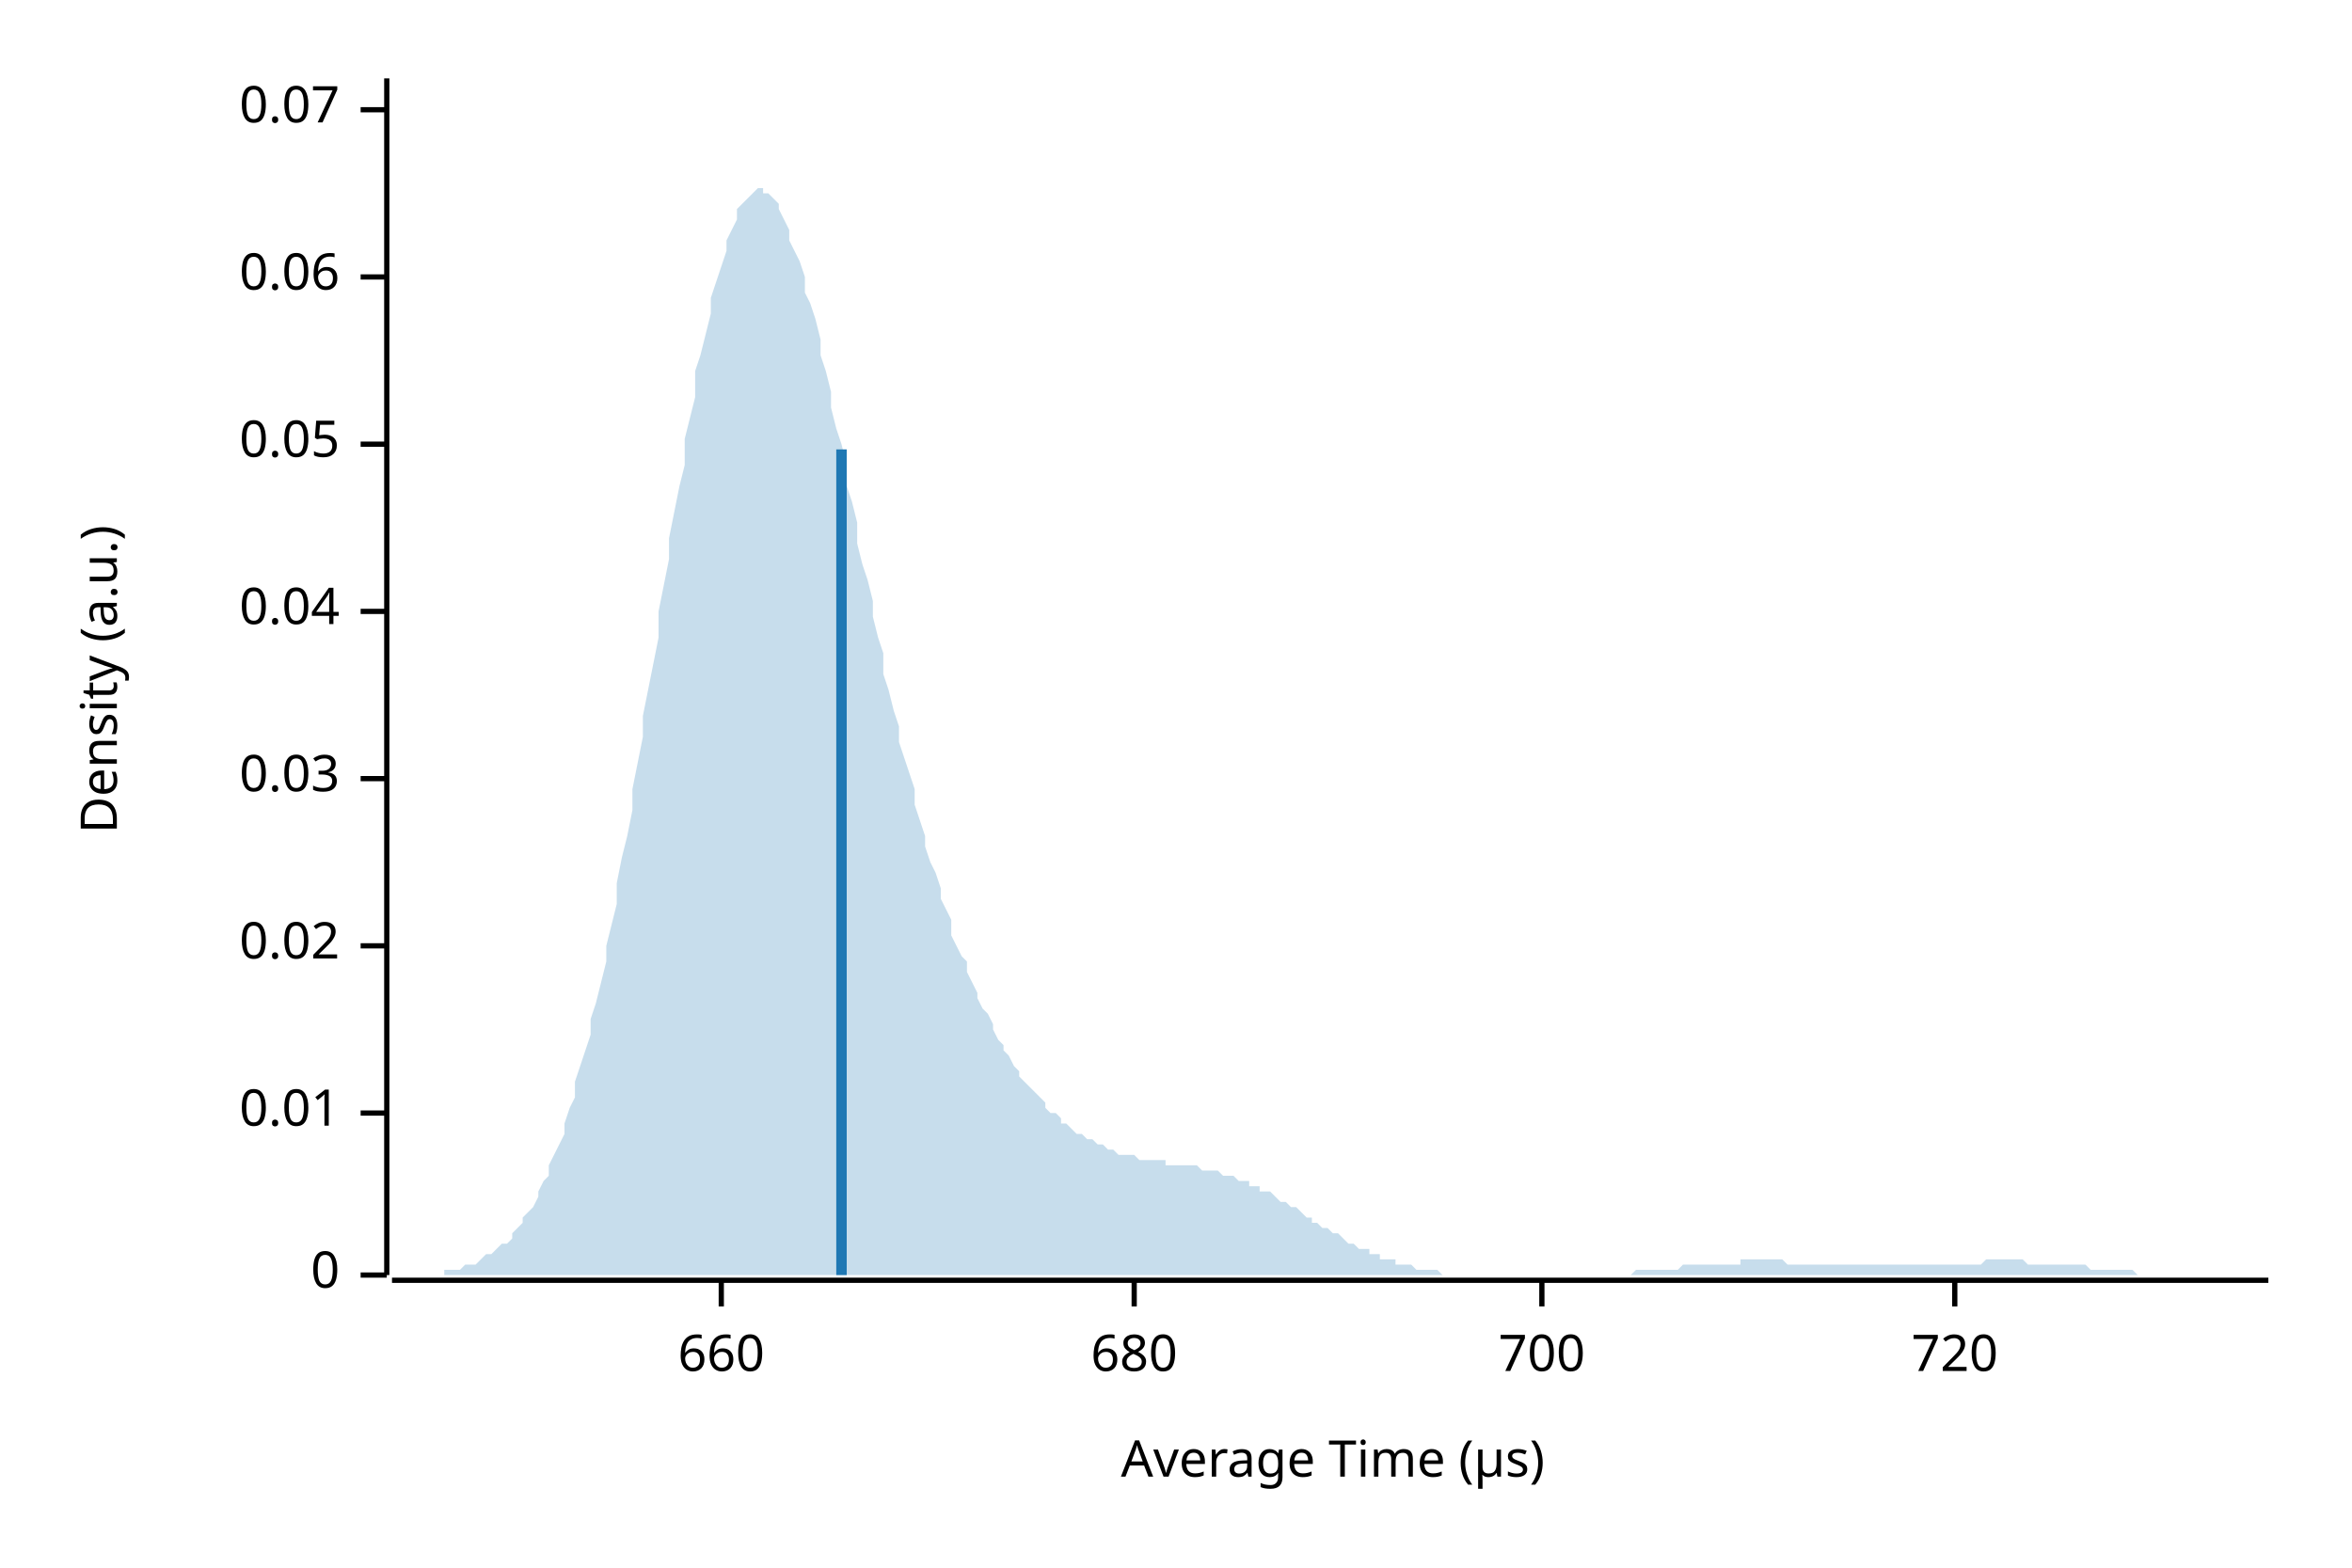
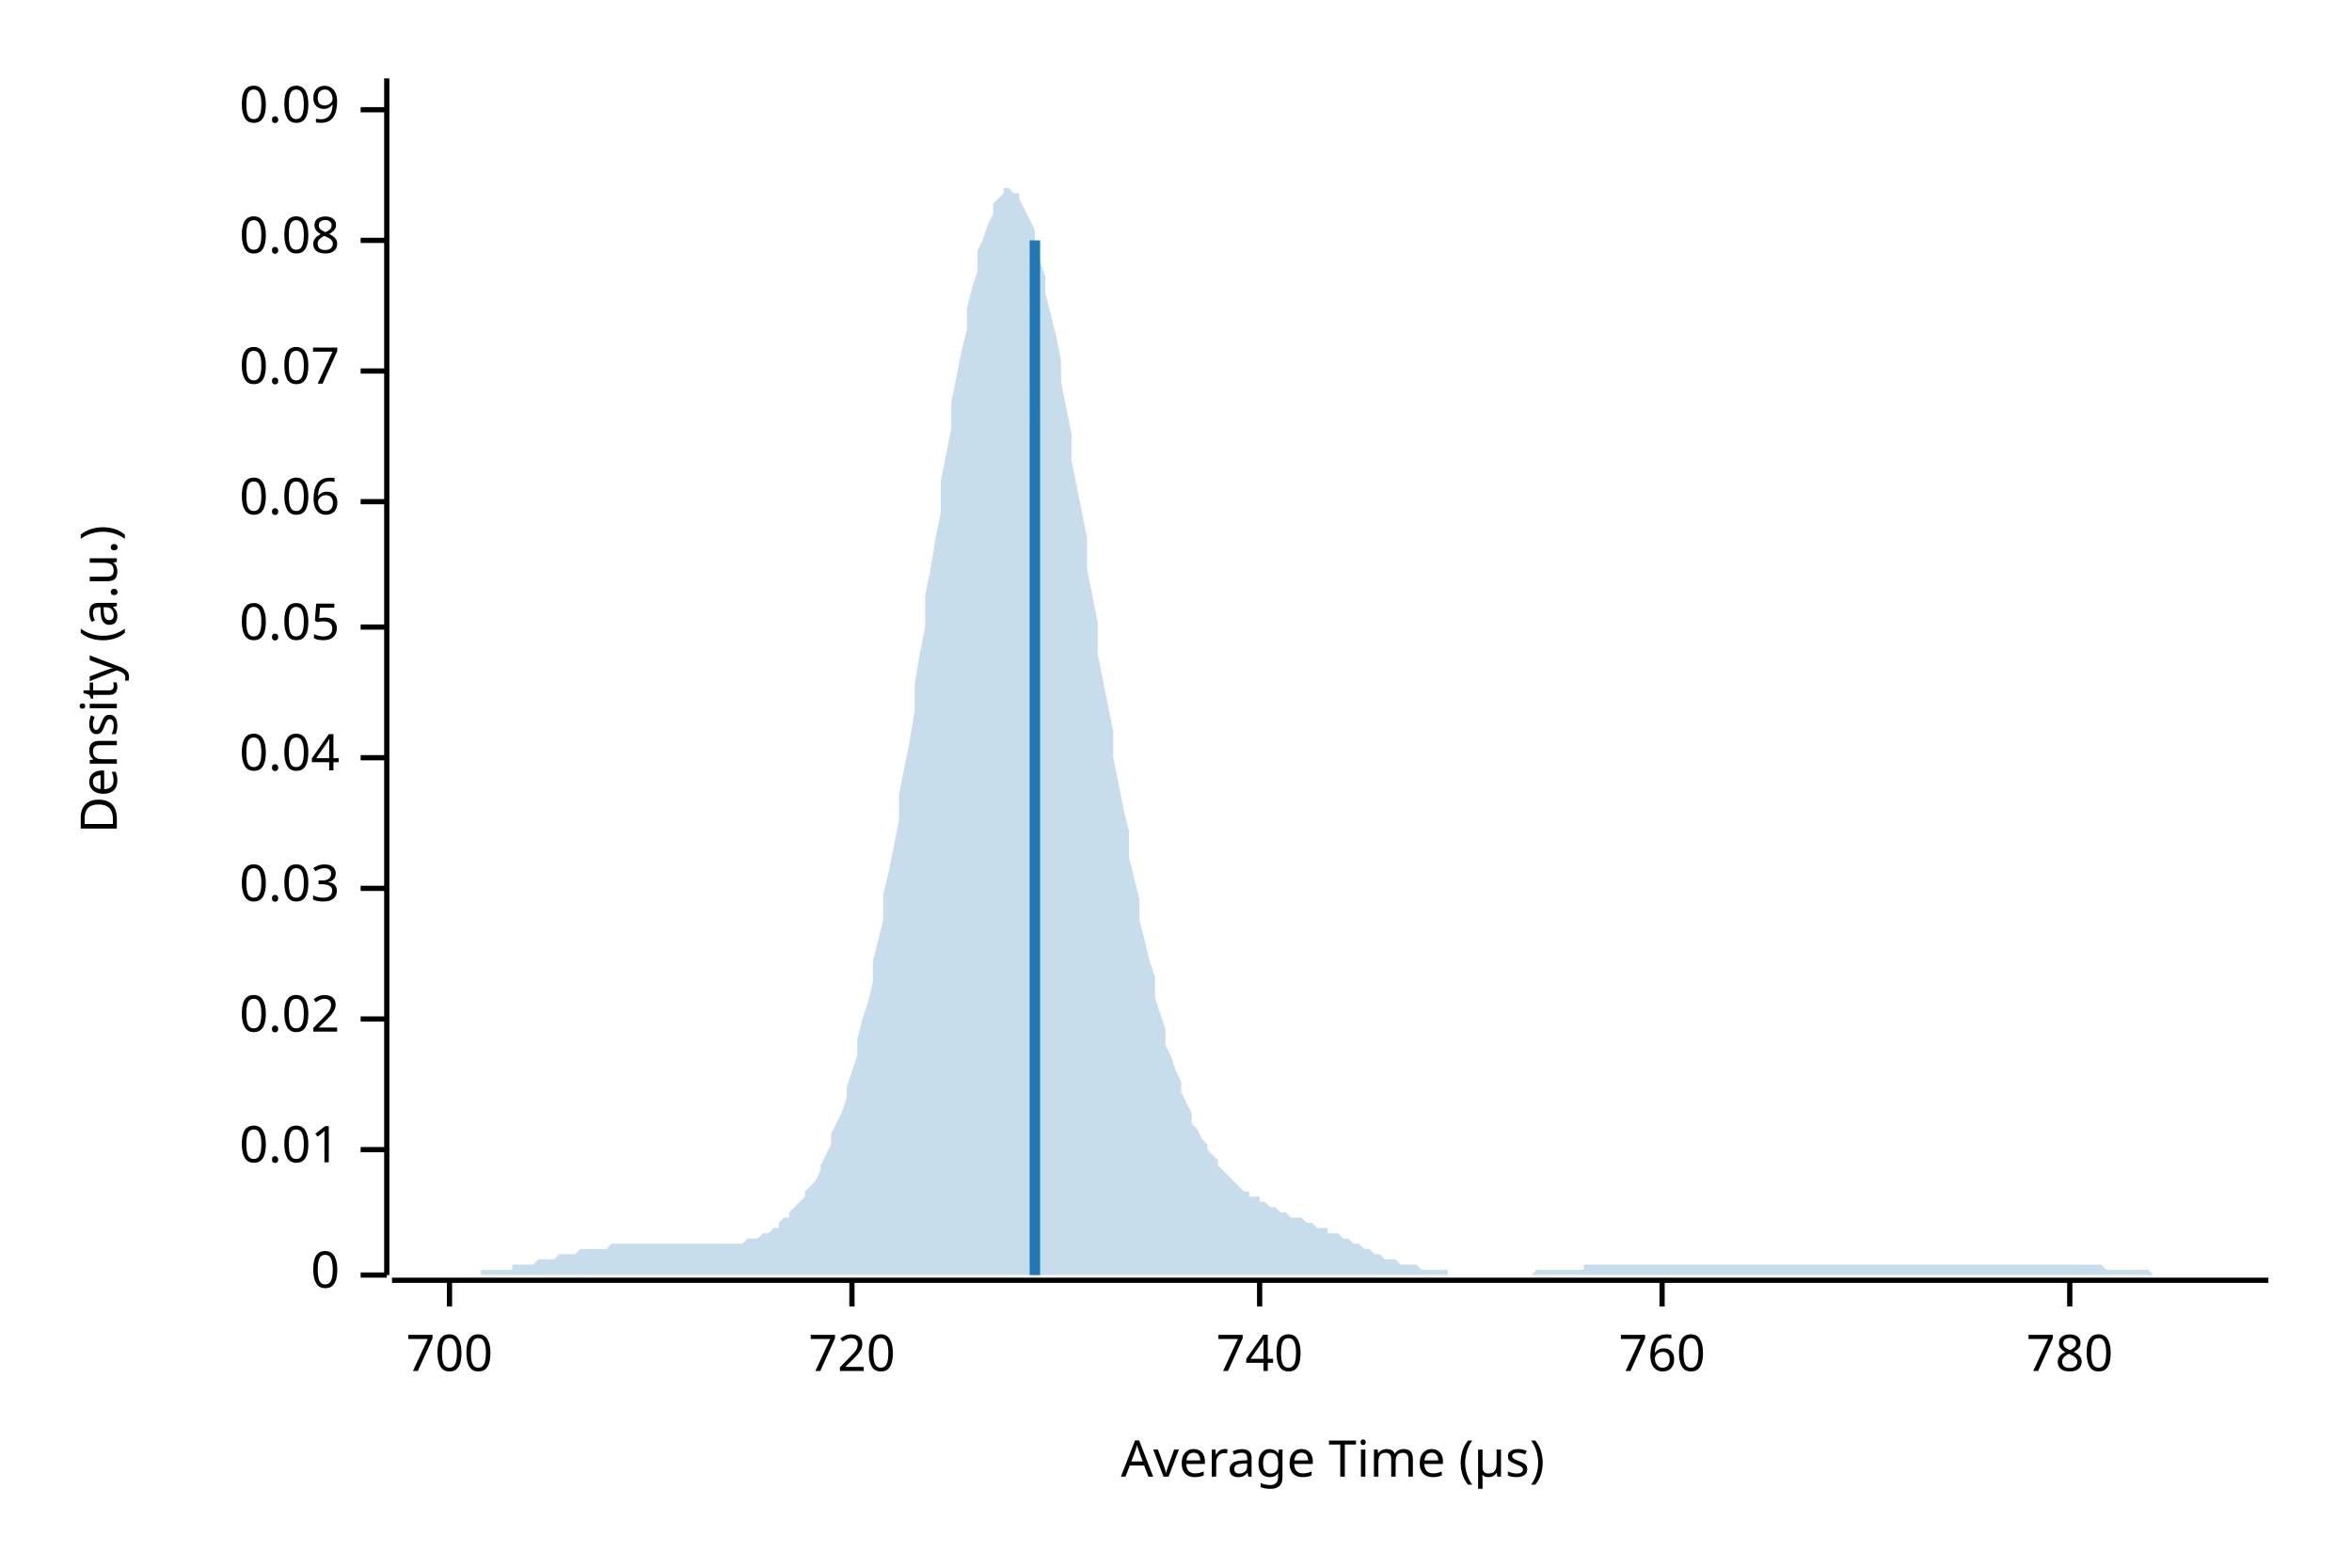
<svg xmlns="http://www.w3.org/2000/svg" width="450" height="300" viewBox="0 0 450 300">
  <text x="15" y="130" dy="0.76em" text-anchor="middle" font-family="sans-serif" font-size="9.677" opacity="1" fill="#000000" transform="rotate(270, 15, 130)">
Density (a.u.)
</text>
  <text x="255" y="285" dy="-0.5ex" text-anchor="middle" font-family="sans-serif" font-size="9.677" opacity="1" fill="#000000">
Average Time (µs)
</text>
  <polyline fill="none" opacity="1" stroke="#000000" stroke-width="1" points="74,15 74,244 " />
  <text x="65" y="244" dy="0.5ex" text-anchor="end" font-family="sans-serif" font-size="9.677" opacity="1" fill="#000000">
0
</text>
  <polyline fill="none" opacity="1" stroke="#000000" stroke-width="1" points="69,244 74,244 " />
-   <text x="65" y="213" dy="0.5ex" text-anchor="end" font-family="sans-serif" font-size="9.677" opacity="1" fill="#000000">
+   <text x="65" y="220" dy="0.5ex" text-anchor="end" font-family="sans-serif" font-size="9.677" opacity="1" fill="#000000">
0.01
</text>
-   <polyline fill="none" opacity="1" stroke="#000000" stroke-width="1" points="69,213 74,213 " />
-   <text x="65" y="181" dy="0.5ex" text-anchor="end" font-family="sans-serif" font-size="9.677" opacity="1" fill="#000000">
+   <polyline fill="none" opacity="1" stroke="#000000" stroke-width="1" points="69,220 74,220 " />
+   <text x="65" y="195" dy="0.5ex" text-anchor="end" font-family="sans-serif" font-size="9.677" opacity="1" fill="#000000">
0.02
</text>
-   <polyline fill="none" opacity="1" stroke="#000000" stroke-width="1" points="69,181 74,181 " />
-   <text x="65" y="149" dy="0.5ex" text-anchor="end" font-family="sans-serif" font-size="9.677" opacity="1" fill="#000000">
+   <polyline fill="none" opacity="1" stroke="#000000" stroke-width="1" points="69,195 74,195 " />
+   <text x="65" y="170" dy="0.5ex" text-anchor="end" font-family="sans-serif" font-size="9.677" opacity="1" fill="#000000">
0.03
</text>
-   <polyline fill="none" opacity="1" stroke="#000000" stroke-width="1" points="69,149 74,149 " />
-   <text x="65" y="117" dy="0.5ex" text-anchor="end" font-family="sans-serif" font-size="9.677" opacity="1" fill="#000000">
+   <polyline fill="none" opacity="1" stroke="#000000" stroke-width="1" points="69,170 74,170 " />
+   <text x="65" y="145" dy="0.5ex" text-anchor="end" font-family="sans-serif" font-size="9.677" opacity="1" fill="#000000">
0.04
</text>
-   <polyline fill="none" opacity="1" stroke="#000000" stroke-width="1" points="69,117 74,117 " />
-   <text x="65" y="85" dy="0.5ex" text-anchor="end" font-family="sans-serif" font-size="9.677" opacity="1" fill="#000000">
+   <polyline fill="none" opacity="1" stroke="#000000" stroke-width="1" points="69,145 74,145 " />
+   <text x="65" y="120" dy="0.5ex" text-anchor="end" font-family="sans-serif" font-size="9.677" opacity="1" fill="#000000">
0.05
</text>
-   <polyline fill="none" opacity="1" stroke="#000000" stroke-width="1" points="69,85 74,85 " />
-   <text x="65" y="53" dy="0.5ex" text-anchor="end" font-family="sans-serif" font-size="9.677" opacity="1" fill="#000000">
+   <polyline fill="none" opacity="1" stroke="#000000" stroke-width="1" points="69,120 74,120 " />
+   <text x="65" y="96" dy="0.5ex" text-anchor="end" font-family="sans-serif" font-size="9.677" opacity="1" fill="#000000">
0.06
</text>
-   <polyline fill="none" opacity="1" stroke="#000000" stroke-width="1" points="69,53 74,53 " />
+   <polyline fill="none" opacity="1" stroke="#000000" stroke-width="1" points="69,96 74,96 " />
+   <text x="65" y="71" dy="0.5ex" text-anchor="end" font-family="sans-serif" font-size="9.677" opacity="1" fill="#000000">
+ 0.07
+ </text>
+   <polyline fill="none" opacity="1" stroke="#000000" stroke-width="1" points="69,71 74,71 " />
+   <text x="65" y="46" dy="0.5ex" text-anchor="end" font-family="sans-serif" font-size="9.677" opacity="1" fill="#000000">
+ 0.08
+ </text>
+   <polyline fill="none" opacity="1" stroke="#000000" stroke-width="1" points="69,46 74,46 " />
  <text x="65" y="21" dy="0.5ex" text-anchor="end" font-family="sans-serif" font-size="9.677" opacity="1" fill="#000000">
- 0.07
+ 0.09
</text>
  <polyline fill="none" opacity="1" stroke="#000000" stroke-width="1" points="69,21 74,21 " />
  <polyline fill="none" opacity="1" stroke="#000000" stroke-width="1" points="75,245 434,245 " />
-   <text x="138" y="255" dy="0.76em" text-anchor="middle" font-family="sans-serif" font-size="9.677" opacity="1" fill="#000000">
- 660
- </text>
-   <polyline fill="none" opacity="1" stroke="#000000" stroke-width="1" points="138,245 138,250 " />
-   <text x="217" y="255" dy="0.76em" text-anchor="middle" font-family="sans-serif" font-size="9.677" opacity="1" fill="#000000">
- 680
- </text>
-   <polyline fill="none" opacity="1" stroke="#000000" stroke-width="1" points="217,245 217,250 " />
-   <text x="295" y="255" dy="0.76em" text-anchor="middle" font-family="sans-serif" font-size="9.677" opacity="1" fill="#000000">
+   <text x="86" y="255" dy="0.76em" text-anchor="middle" font-family="sans-serif" font-size="9.677" opacity="1" fill="#000000">
700
</text>
-   <polyline fill="none" opacity="1" stroke="#000000" stroke-width="1" points="295,245 295,250 " />
-   <text x="374" y="255" dy="0.76em" text-anchor="middle" font-family="sans-serif" font-size="9.677" opacity="1" fill="#000000">
+   <polyline fill="none" opacity="1" stroke="#000000" stroke-width="1" points="86,245 86,250 " />
+   <text x="163" y="255" dy="0.76em" text-anchor="middle" font-family="sans-serif" font-size="9.677" opacity="1" fill="#000000">
720
</text>
-   <polyline fill="none" opacity="1" stroke="#000000" stroke-width="1" points="374,245 374,250 " />
-   <polygon opacity="0.25" fill="#1F78B4" points="75,244 75,244 76,244 77,244 77,244 78,244 79,244 80,244 80,244 81,244 82,244 82,244 83,244 84,244 85,244 85,243 86,243 87,243 87,243 88,243 89,242 90,242 90,242 91,242 92,241 92,241 93,240 94,240 95,239 95,239 96,238 97,238 98,237 98,236 99,235 100,234 100,233 101,232 102,231 103,229 103,228 104,226 105,225 105,223 106,221 107,219 108,217 108,215 109,212 110,210 110,207 111,204 112,201 113,198 113,195 114,192 115,188 116,184 116,181 117,177 118,173 118,169 119,164 120,160 121,155 121,151 122,146 123,141 123,137 124,132 125,127 126,122 126,117 127,112 128,107 128,103 129,98 130,93 131,89 131,84 132,80 133,76 133,71 134,68 135,64 136,60 136,57 137,54 138,51 139,48 139,46 140,44 141,42 141,40 142,39 143,38 144,37 144,37 145,36 146,36 146,37 147,37 148,38 149,39 149,40 150,42 151,44 151,46 152,48 153,50 154,53 154,56 155,58 156,61 157,65 157,68 158,71 159,75 159,78 160,82 161,85 162,89 162,93 163,96 164,100 164,104 165,108 166,111 167,115 167,118 168,122 169,125 169,129 170,132 171,136 172,139 172,142 173,145 174,148 175,151 175,154 176,157 177,160 177,162 178,165 179,167 180,170 180,172 181,174 182,176 182,179 183,181 184,183 185,184 185,186 186,188 187,190 187,191 188,193 189,194 190,196 190,197 191,199 192,200 192,201 193,202 194,204 195,205 195,206 196,207 197,208 198,209 198,209 199,210 200,211 200,212 201,213 202,213 203,214 203,215 204,215 205,216 205,216 206,217 207,217 208,218 208,218 209,218 210,219 210,219 211,219 212,220 213,220 213,220 214,221 215,221 216,221 216,221 217,221 218,222 218,222 219,222 220,222 221,222 221,222 222,222 223,222 223,223 224,223 225,223 226,223 226,223 227,223 228,223 228,223 229,223 230,224 231,224 231,224 232,224 233,224 233,224 234,225 235,225 236,225 236,225 237,226 238,226 239,226 239,227 240,227 241,227 241,228 242,228 243,228 244,229 244,229 245,230 246,230 246,230 247,231 248,231 249,232 249,232 250,233 251,233 251,234 252,234 253,235 254,235 254,235 255,236 256,236 257,237 257,237 258,238 259,238 259,238 260,239 261,239 262,239 262,240 263,240 264,240 264,241 265,241 266,241 267,241 267,242 268,242 269,242 269,242 270,242 271,243 272,243 272,243 273,243 274,243 275,243 275,243 276,244 277,244 277,244 278,244 279,244 280,244 280,244 281,244 282,244 282,244 283,244 284,244 285,244 285,244 286,244 287,244 287,244 288,244 289,244 290,244 290,244 291,244 292,244 292,244 293,244 294,244 295,244 295,244 296,244 297,244 298,244 298,244 299,244 300,244 300,244 301,244 302,244 303,244 303,244 304,244 305,244 305,244 306,244 307,244 308,244 308,244 309,244 310,244 310,244 311,244 312,244 313,243 313,243 314,243 315,243 316,243 316,243 317,243 318,243 318,243 319,243 320,243 321,243 321,243 322,242 323,242 323,242 324,242 325,242 326,242 326,242 327,242 328,242 328,242 329,242 330,242 331,242 331,242 332,242 333,242 333,241 334,241 335,241 336,241 336,241 337,241 338,241 339,241 339,241 340,241 341,241 341,241 342,242 343,242 344,242 344,242 345,242 346,242 346,242 347,242 348,242 349,242 349,242 350,242 351,242 351,242 352,242 353,242 354,242 354,242 355,242 356,242 357,242 357,242 358,242 359,242 359,242 360,242 361,242 362,242 362,242 363,242 364,242 364,242 365,242 366,242 367,242 367,242 368,242 369,242 369,242 370,242 371,242 372,242 372,242 373,242 374,242 375,242 375,242 376,242 377,242 377,242 378,242 379,242 380,241 380,241 381,241 382,241 382,241 383,241 384,241 385,241 385,241 386,241 387,241 387,241 388,242 389,242 390,242 390,242 391,242 392,242 392,242 393,242 394,242 395,242 395,242 396,242 397,242 398,242 398,242 399,242 400,243 400,243 401,243 402,243 403,243 403,243 404,243 405,243 405,243 406,243 407,243 408,243 408,243 409,244 410,244 410,244 411,244 412,244 413,244 413,244 414,244 415,244 416,244 416,244 417,244 418,244 418,244 419,244 420,244 421,244 421,244 422,244 423,244 423,244 424,244 425,244 426,244 426,244 427,244 428,244 428,244 429,244 430,244 431,244 431,244 432,244 433,244 434,244 434,244 75,244 " />
-   <polyline fill="none" opacity="1" stroke="#1F78B4" stroke-width="2" points="161,244 161,86 " />
+   <polyline fill="none" opacity="1" stroke="#000000" stroke-width="1" points="163,245 163,250 " />
+   <text x="241" y="255" dy="0.76em" text-anchor="middle" font-family="sans-serif" font-size="9.677" opacity="1" fill="#000000">
+ 740
+ </text>
+   <polyline fill="none" opacity="1" stroke="#000000" stroke-width="1" points="241,245 241,250 " />
+   <text x="318" y="255" dy="0.76em" text-anchor="middle" font-family="sans-serif" font-size="9.677" opacity="1" fill="#000000">
+ 760
+ </text>
+   <polyline fill="none" opacity="1" stroke="#000000" stroke-width="1" points="318,245 318,250 " />
+   <text x="396" y="255" dy="0.76em" text-anchor="middle" font-family="sans-serif" font-size="9.677" opacity="1" fill="#000000">
+ 780
+ </text>
+   <polyline fill="none" opacity="1" stroke="#000000" stroke-width="1" points="396,245 396,250 " />
+   <polygon opacity="0.25" fill="#1F78B4" points="75,244 75,244 76,244 77,244 77,244 78,244 79,244 80,244 80,244 81,244 82,244 82,244 83,244 84,244 85,244 85,244 86,244 87,244 87,244 88,244 89,244 90,244 90,244 91,244 92,244 92,243 93,243 94,243 95,243 95,243 96,243 97,243 98,243 98,242 99,242 100,242 100,242 101,242 102,242 103,241 103,241 104,241 105,241 105,241 106,241 107,240 108,240 108,240 109,240 110,240 110,240 111,239 112,239 113,239 113,239 114,239 115,239 116,239 116,239 117,238 118,238 118,238 119,238 120,238 121,238 121,238 122,238 123,238 123,238 124,238 125,238 126,238 126,238 127,238 128,238 128,238 129,238 130,238 131,238 131,238 132,238 133,238 133,238 134,238 135,238 136,238 136,238 137,238 138,238 139,238 139,238 140,238 141,238 141,238 142,238 143,237 144,237 144,237 145,237 146,236 146,236 147,236 148,235 149,235 149,234 150,233 151,233 151,232 152,231 153,230 154,229 154,228 155,227 156,226 157,224 157,223 158,221 159,219 159,217 160,215 161,213 162,210 162,208 163,205 164,202 164,199 165,195 166,192 167,188 167,184 168,180 169,176 169,171 170,167 171,162 172,157 172,152 173,147 174,142 175,136 175,131 176,125 177,120 177,114 178,109 179,103 180,98 180,92 181,87 182,82 182,77 183,72 184,67 185,63 185,59 186,55 187,52 187,48 188,46 189,43 190,41 190,39 191,38 192,37 192,36 193,36 194,37 195,37 195,38 196,40 197,42 198,44 198,47 199,50 200,53 200,56 201,60 202,64 203,69 203,73 204,78 205,83 205,88 206,93 207,98 208,103 208,109 209,114 210,119 210,125 211,130 212,135 213,140 213,145 214,150 215,155 216,159 216,164 217,168 218,172 218,176 219,180 220,184 221,187 221,191 222,194 223,197 223,200 224,202 225,205 226,207 226,209 227,211 228,213 228,215 229,216 230,218 231,219 231,220 232,221 233,222 233,223 234,224 235,225 236,226 236,226 237,227 238,228 239,228 239,229 240,229 241,229 241,230 242,230 243,231 244,231 244,231 245,232 246,232 246,232 247,233 248,233 249,233 249,233 250,234 251,234 251,234 252,235 253,235 254,235 254,236 255,236 256,236 257,237 257,237 258,237 259,238 259,238 260,238 261,239 262,239 262,239 263,240 264,240 264,240 265,241 266,241 267,241 267,241 268,242 269,242 269,242 270,242 271,242 272,243 272,243 273,243 274,243 275,243 275,243 276,243 277,243 277,244 278,244 279,244 280,244 280,244 281,244 282,244 282,244 283,244 284,244 285,244 285,244 286,244 287,244 287,244 288,244 289,244 290,244 290,244 291,244 292,244 292,244 293,244 294,243 295,243 295,243 296,243 297,243 298,243 298,243 299,243 300,243 300,243 301,243 302,243 303,243 303,242 304,242 305,242 305,242 306,242 307,242 308,242 308,242 309,242 310,242 310,242 311,242 312,242 313,242 313,242 314,242 315,242 316,242 316,242 317,242 318,242 318,242 319,242 320,242 321,242 321,242 322,242 323,242 323,242 324,242 325,242 326,242 326,242 327,242 328,242 328,242 329,242 330,242 331,242 331,242 332,242 333,242 333,242 334,242 335,242 336,242 336,242 337,242 338,242 339,242 339,242 340,242 341,242 341,242 342,242 343,242 344,242 344,242 345,242 346,242 346,242 347,242 348,242 349,242 349,242 350,242 351,242 351,242 352,242 353,242 354,242 354,242 355,242 356,242 357,242 357,242 358,242 359,242 359,242 360,242 361,242 362,242 362,242 363,242 364,242 364,242 365,242 366,242 367,242 367,242 368,242 369,242 369,242 370,242 371,242 372,242 372,242 373,242 374,242 375,242 375,242 376,242 377,242 377,242 378,242 379,242 380,242 380,242 381,242 382,242 382,242 383,242 384,242 385,242 385,242 386,242 387,242 387,242 388,242 389,242 390,242 390,242 391,242 392,242 392,242 393,242 394,242 395,242 395,242 396,242 397,242 398,242 398,242 399,242 400,242 400,242 401,242 402,242 403,243 403,243 404,243 405,243 405,243 406,243 407,243 408,243 408,243 409,243 410,243 410,243 411,243 412,244 413,244 413,244 414,244 415,244 416,244 416,244 417,244 418,244 418,244 419,244 420,244 421,244 421,244 422,244 423,244 423,244 424,244 425,244 426,244 426,244 427,244 428,244 428,244 429,244 430,244 431,244 431,244 432,244 433,244 434,244 434,244 75,244 " />
+   <polyline fill="none" opacity="1" stroke="#1F78B4" stroke-width="2" points="198,244 198,46 " />
</svg>
